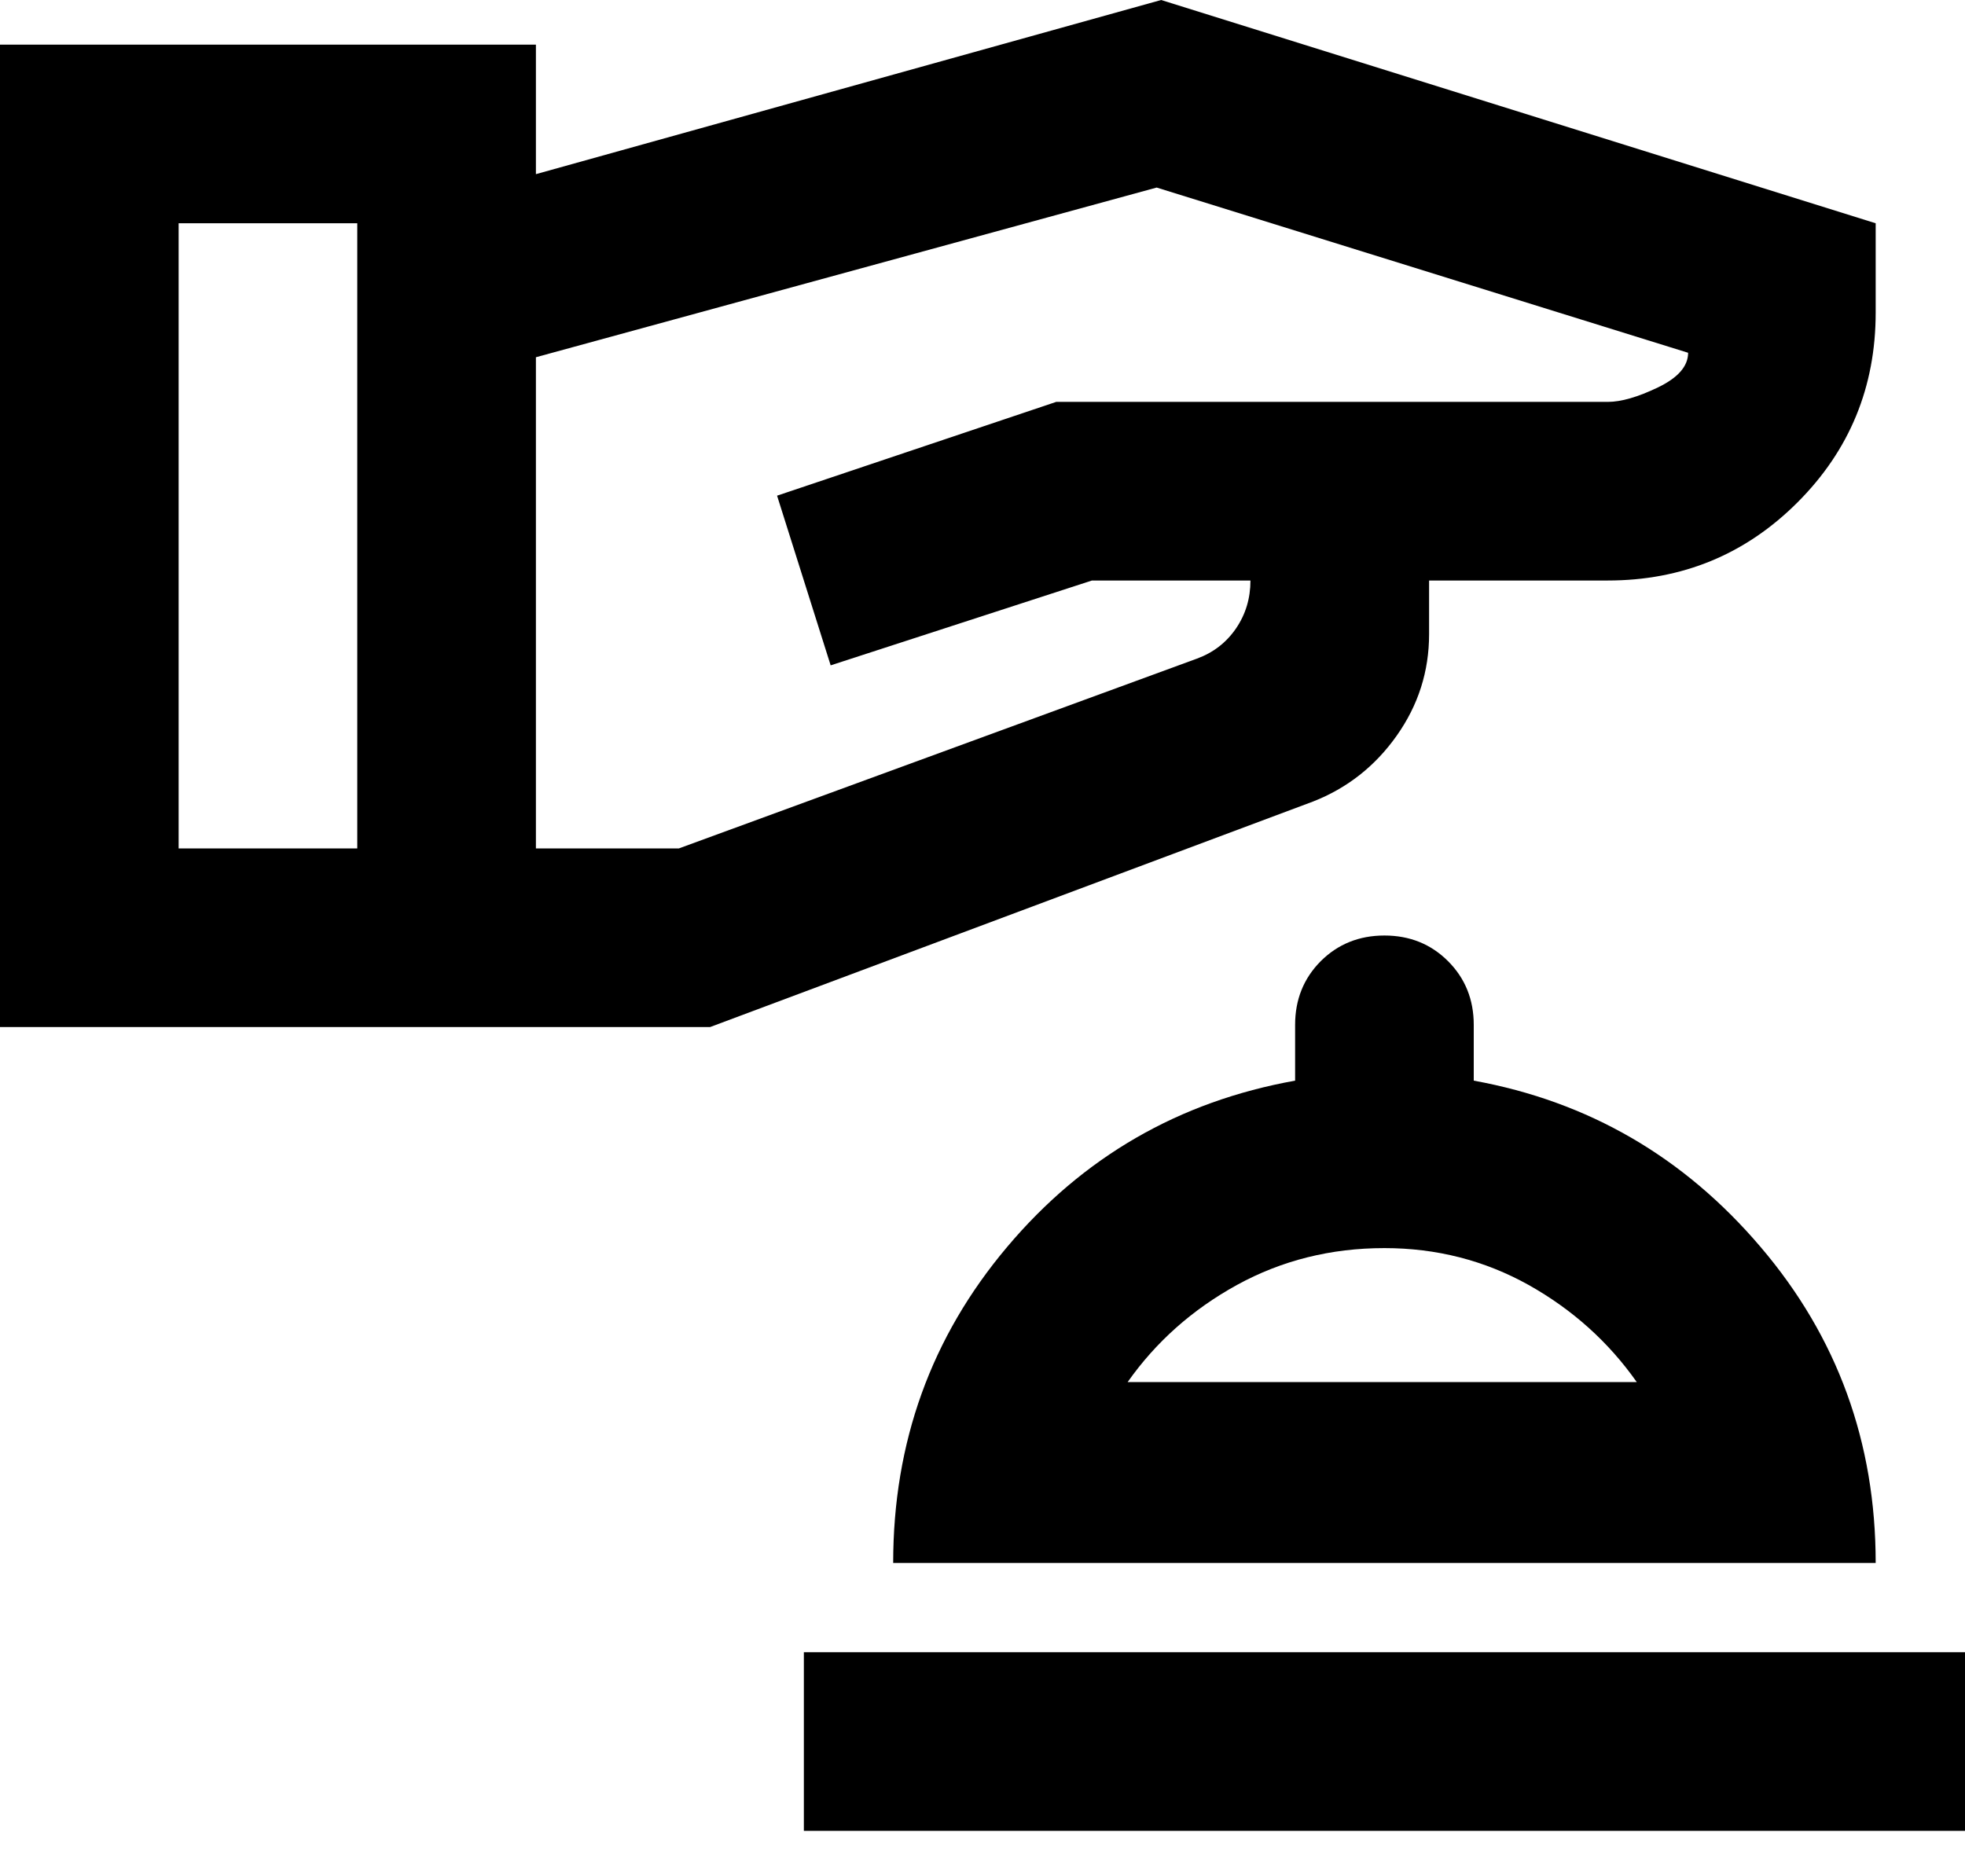
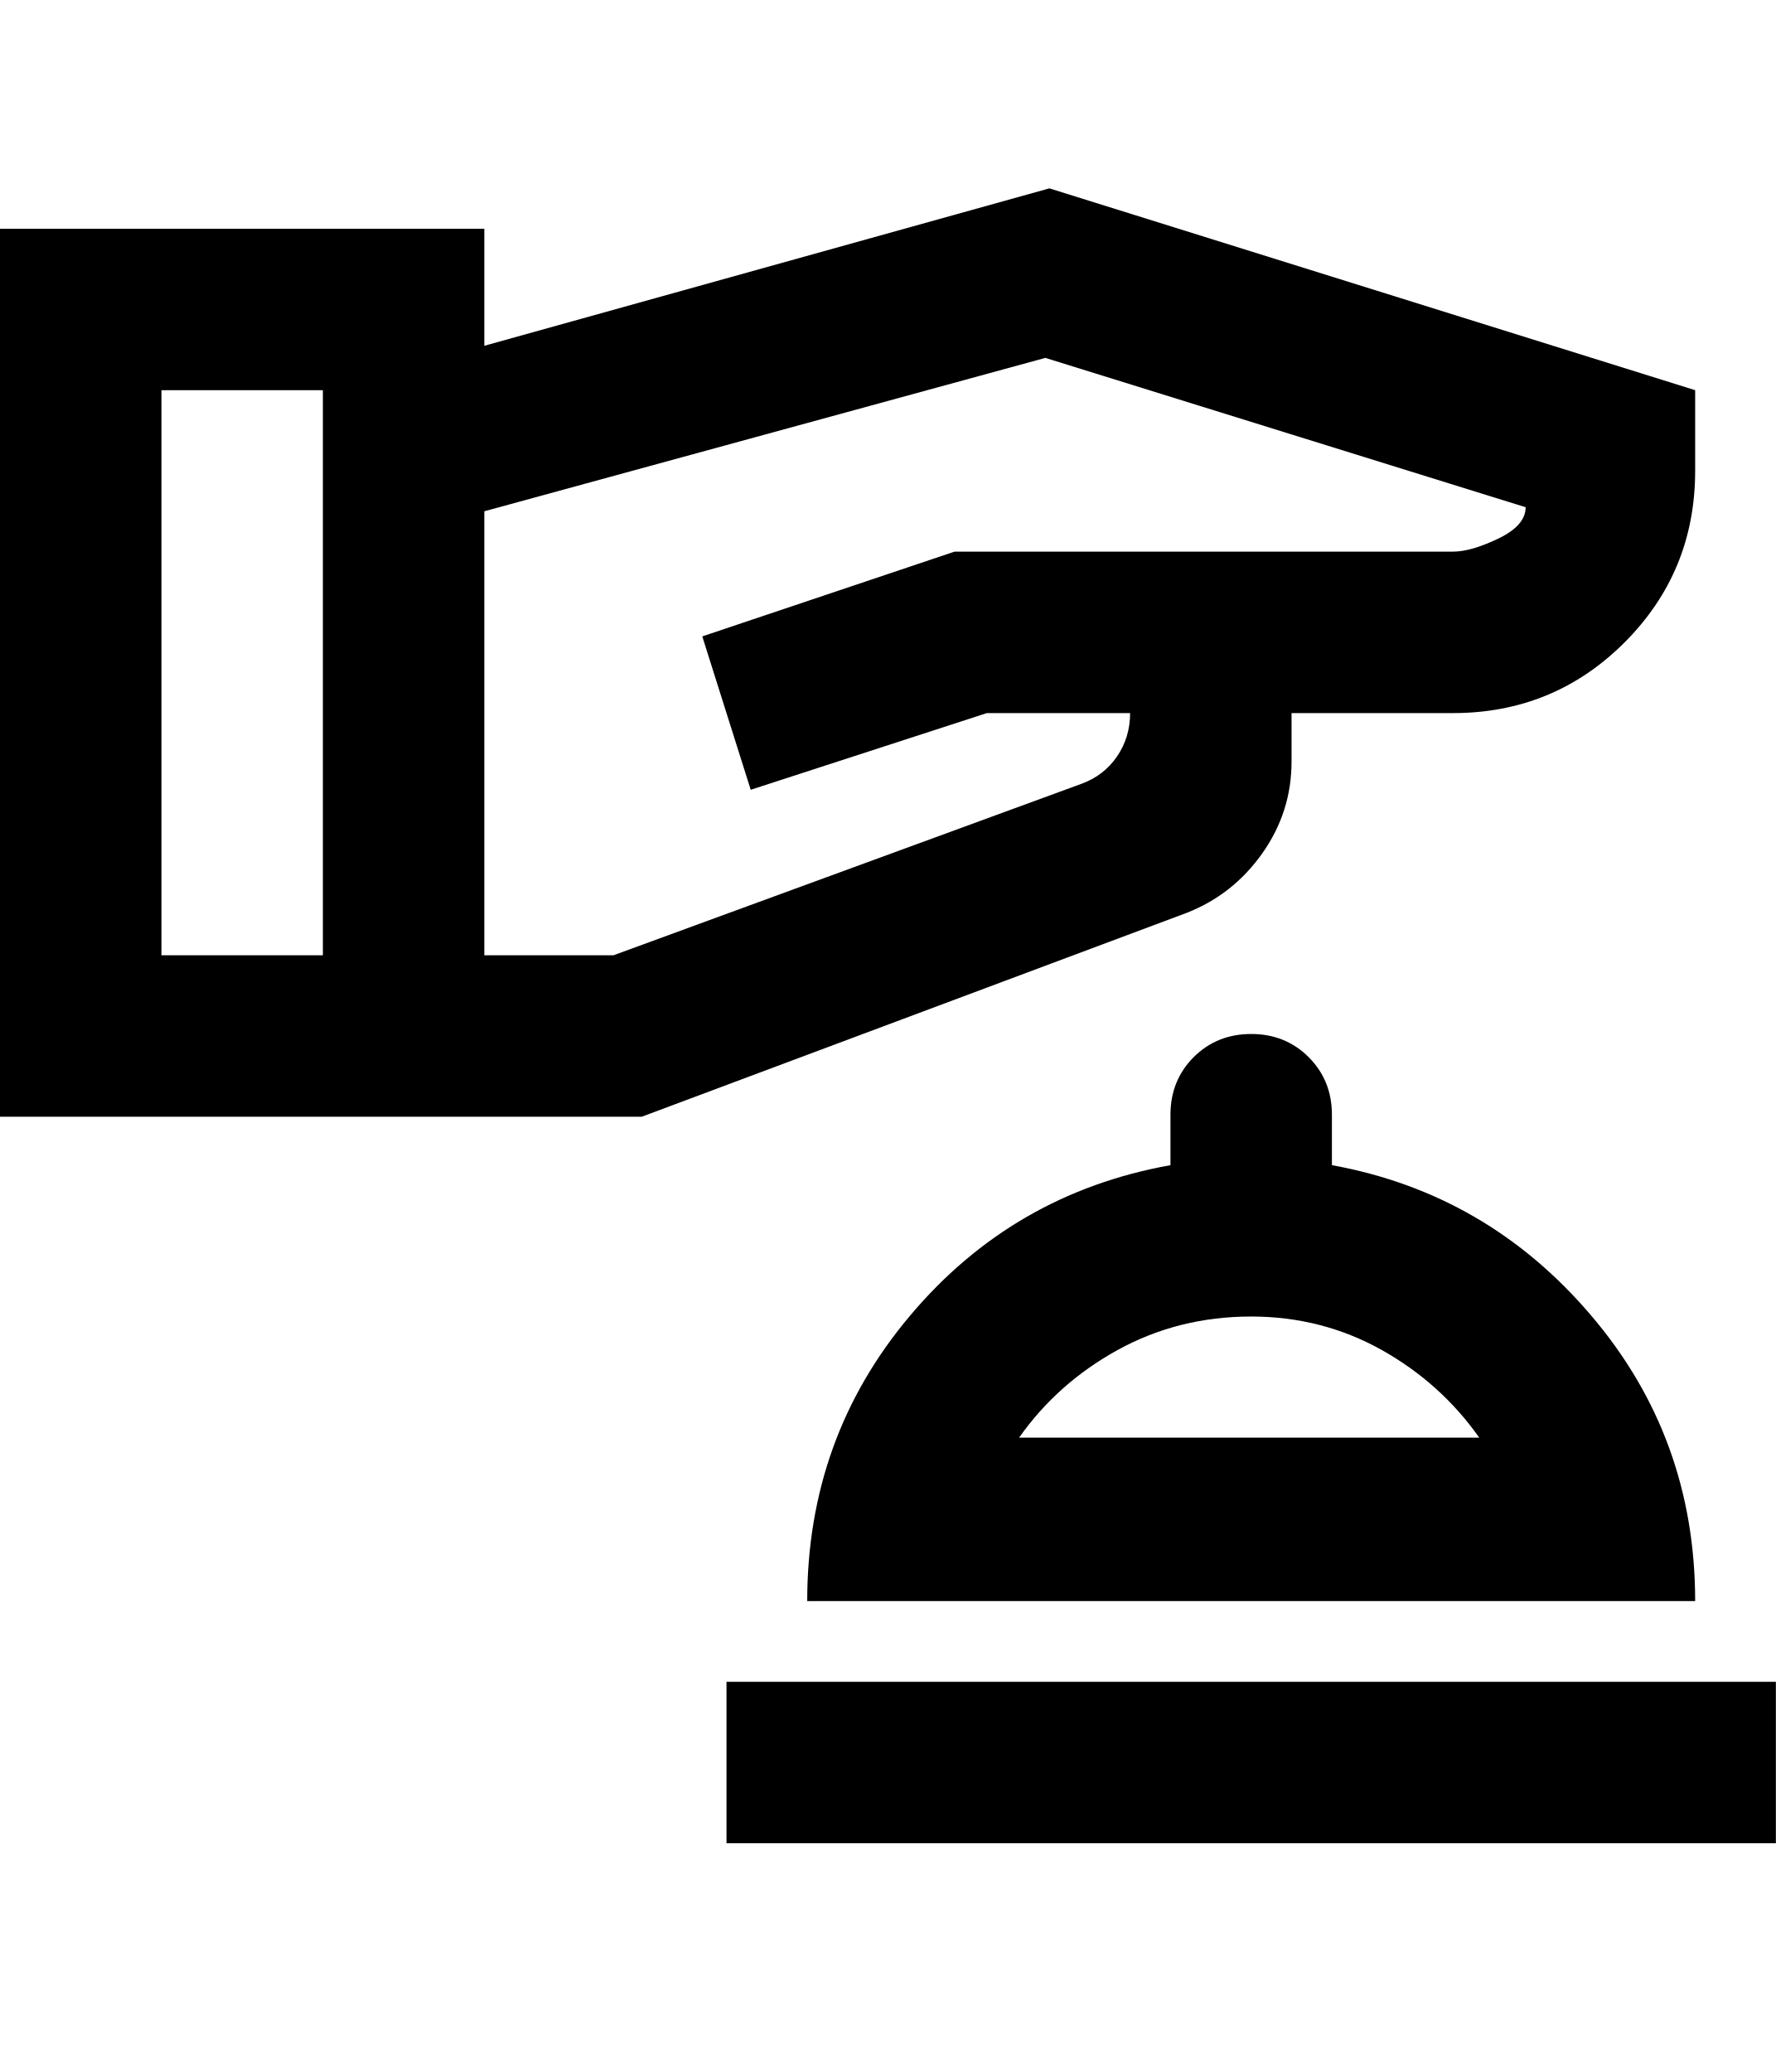
- <svg xmlns="http://www.w3.org/2000/svg" width="22" height="21" viewBox="0 0 22 21" fill="none">
+ <svg xmlns="http://www.w3.org/2000/svg" width="18" height="21" viewBox="0 0 22 21" fill="none">
  <path d="M9 20.5V18.5H22V20.5H9ZM10 17.5C10 16.15 10.425 14.971 11.275 13.963C12.125 12.954 13.2 12.333 14.5 12.1V11.475C14.5 11.192 14.596 10.954 14.787 10.762C14.979 10.571 15.217 10.475 15.5 10.475C15.783 10.475 16.021 10.571 16.212 10.762C16.404 10.954 16.5 11.192 16.5 11.475V12.1C17.783 12.333 18.854 12.954 19.712 13.963C20.571 14.971 21 16.15 21 17.5H10ZM12.625 15.475H18.325C18.008 15.025 17.604 14.662 17.113 14.387C16.621 14.113 16.083 13.975 15.5 13.975C14.9 13.975 14.35 14.113 13.85 14.387C13.35 14.662 12.942 15.025 12.625 15.475ZM0 11.5V0.5H6V1.95L13 0L21 2.5V3.5C21 4.333 20.708 5.042 20.125 5.625C19.542 6.208 18.833 6.5 18 6.5H16V7.1C16 7.517 15.879 7.896 15.637 8.238C15.396 8.579 15.083 8.825 14.7 8.975L7.95 11.5H0ZM2 9.5H4V2.5H2V9.5ZM6 9.5H7.6L13.4 7.375C13.583 7.308 13.729 7.196 13.838 7.037C13.946 6.879 14 6.7 14 6.5H12.225L9.3 7.45L8.7 5.55L11.825 4.5H18C18.15 4.5 18.337 4.446 18.562 4.338C18.788 4.229 18.9 4.1 18.9 3.95L12.95 2.1L6 4V9.5Z" fill="currentColor" />
</svg>
